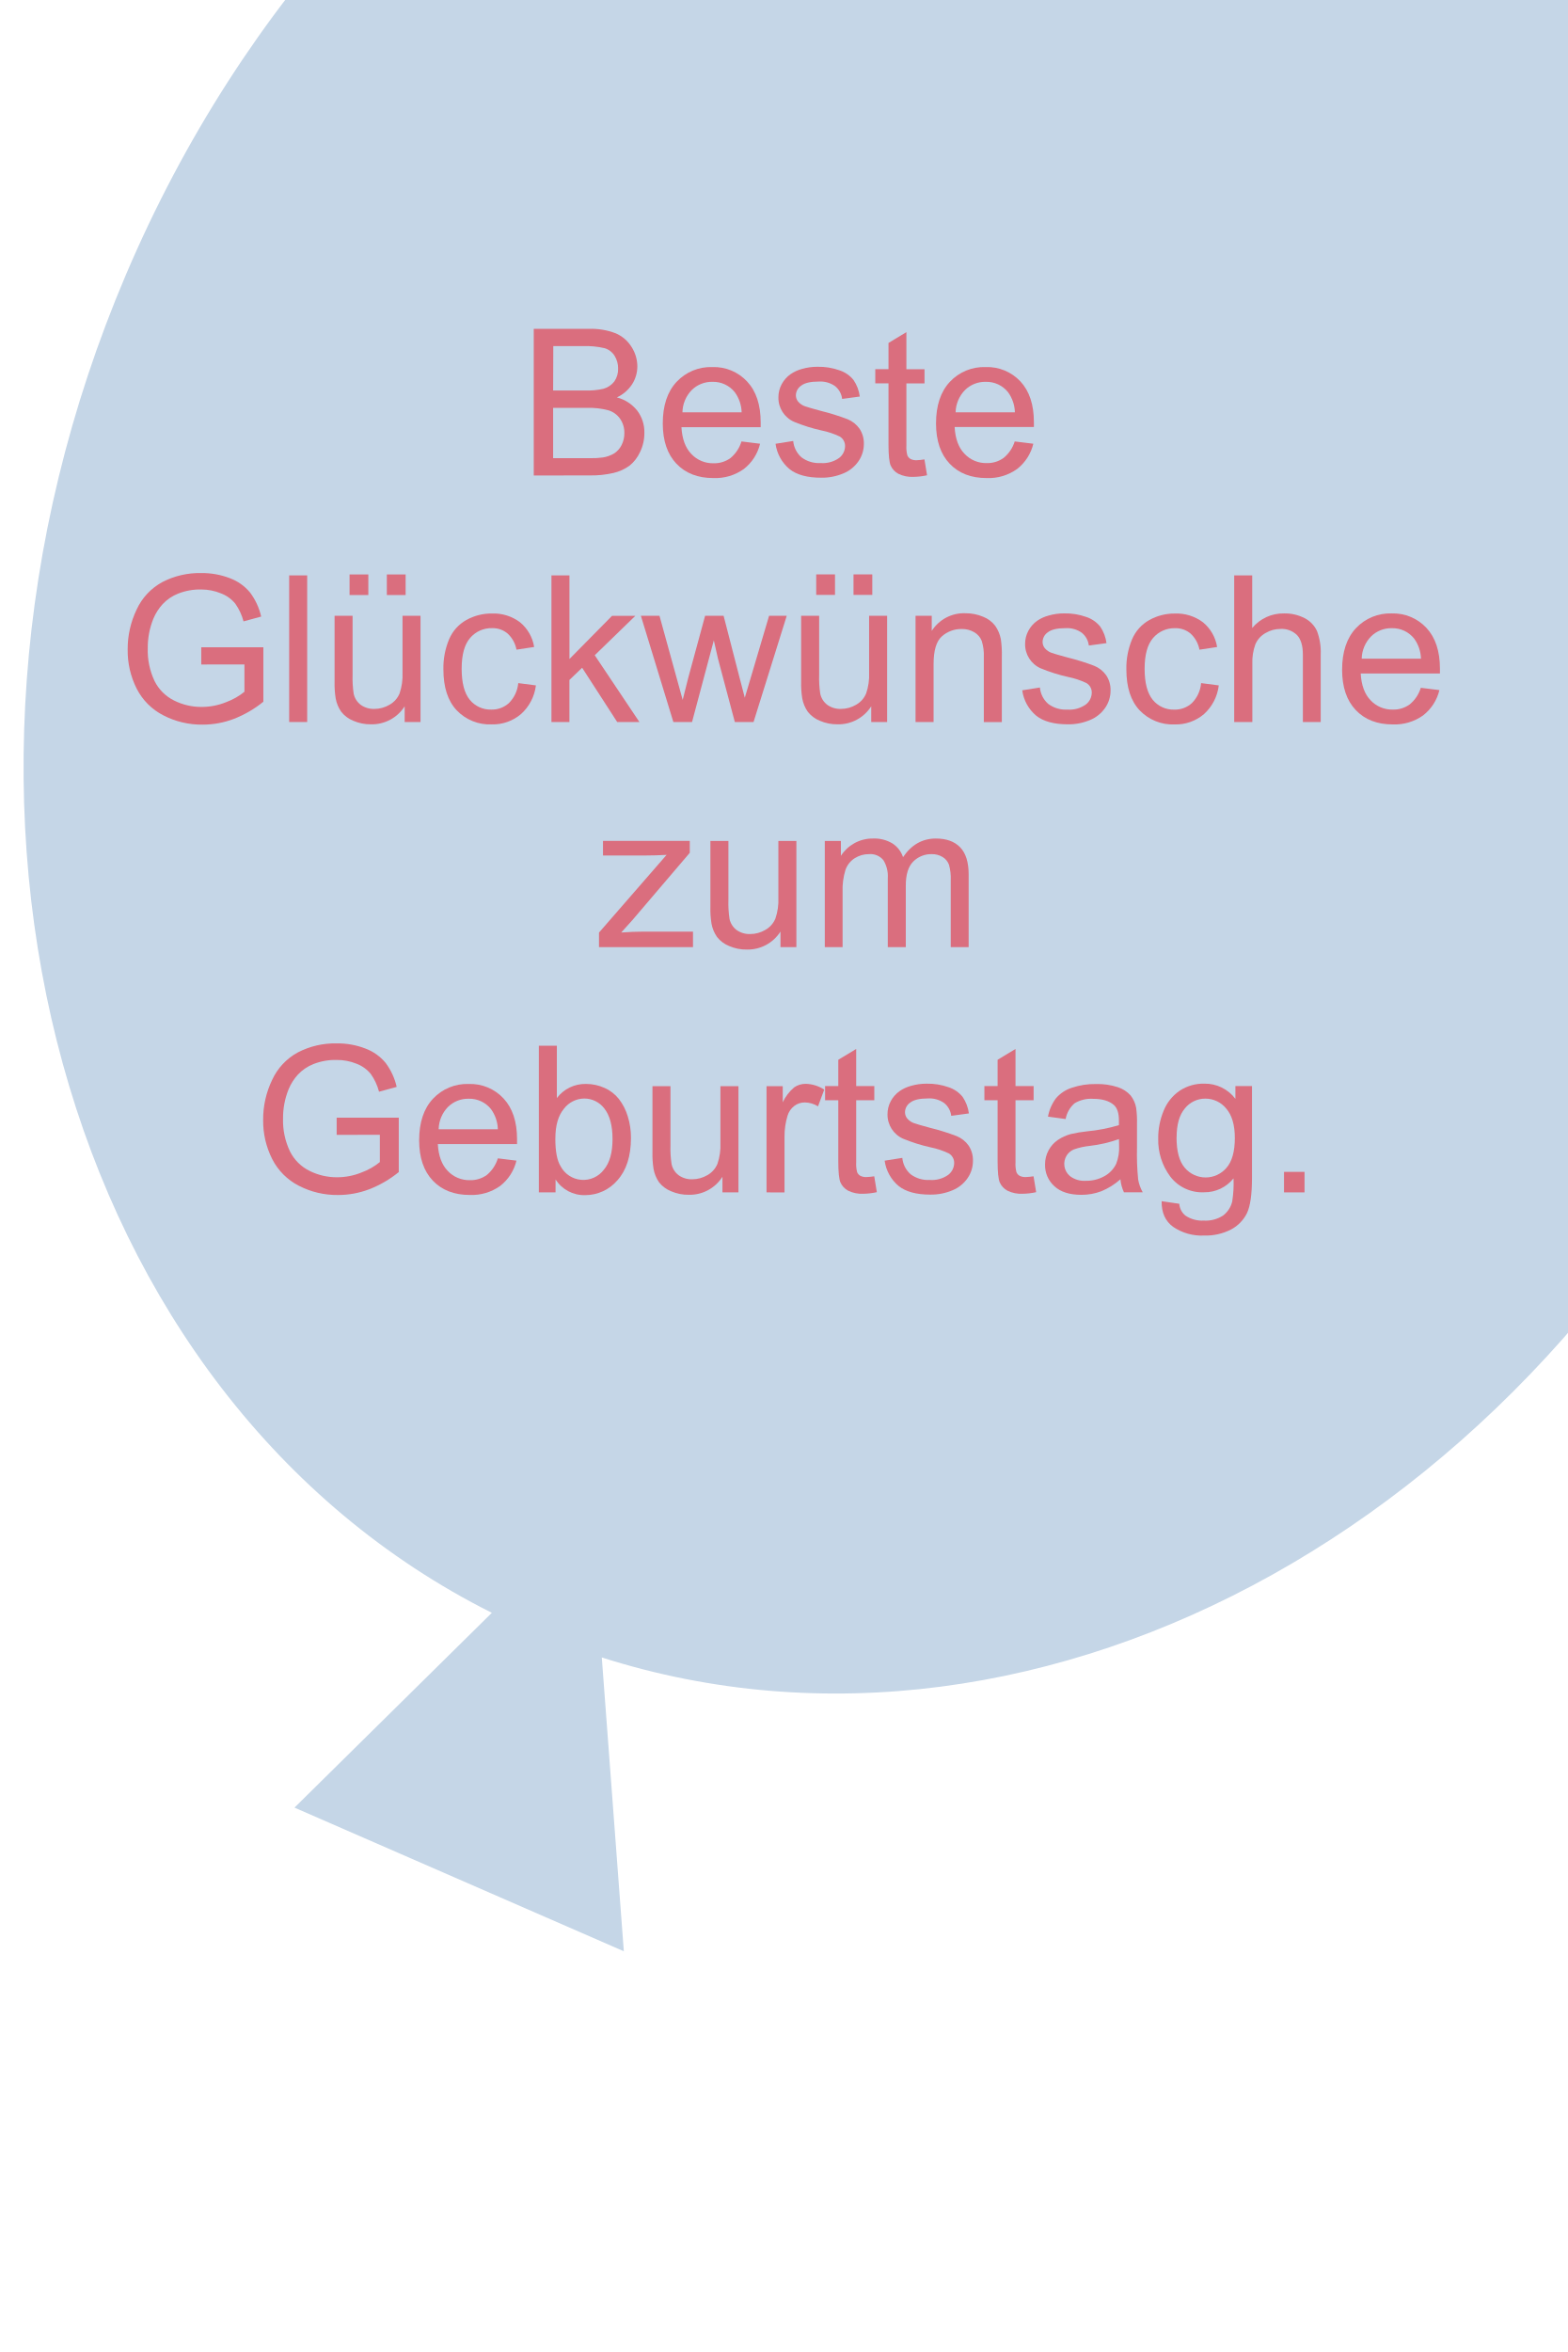
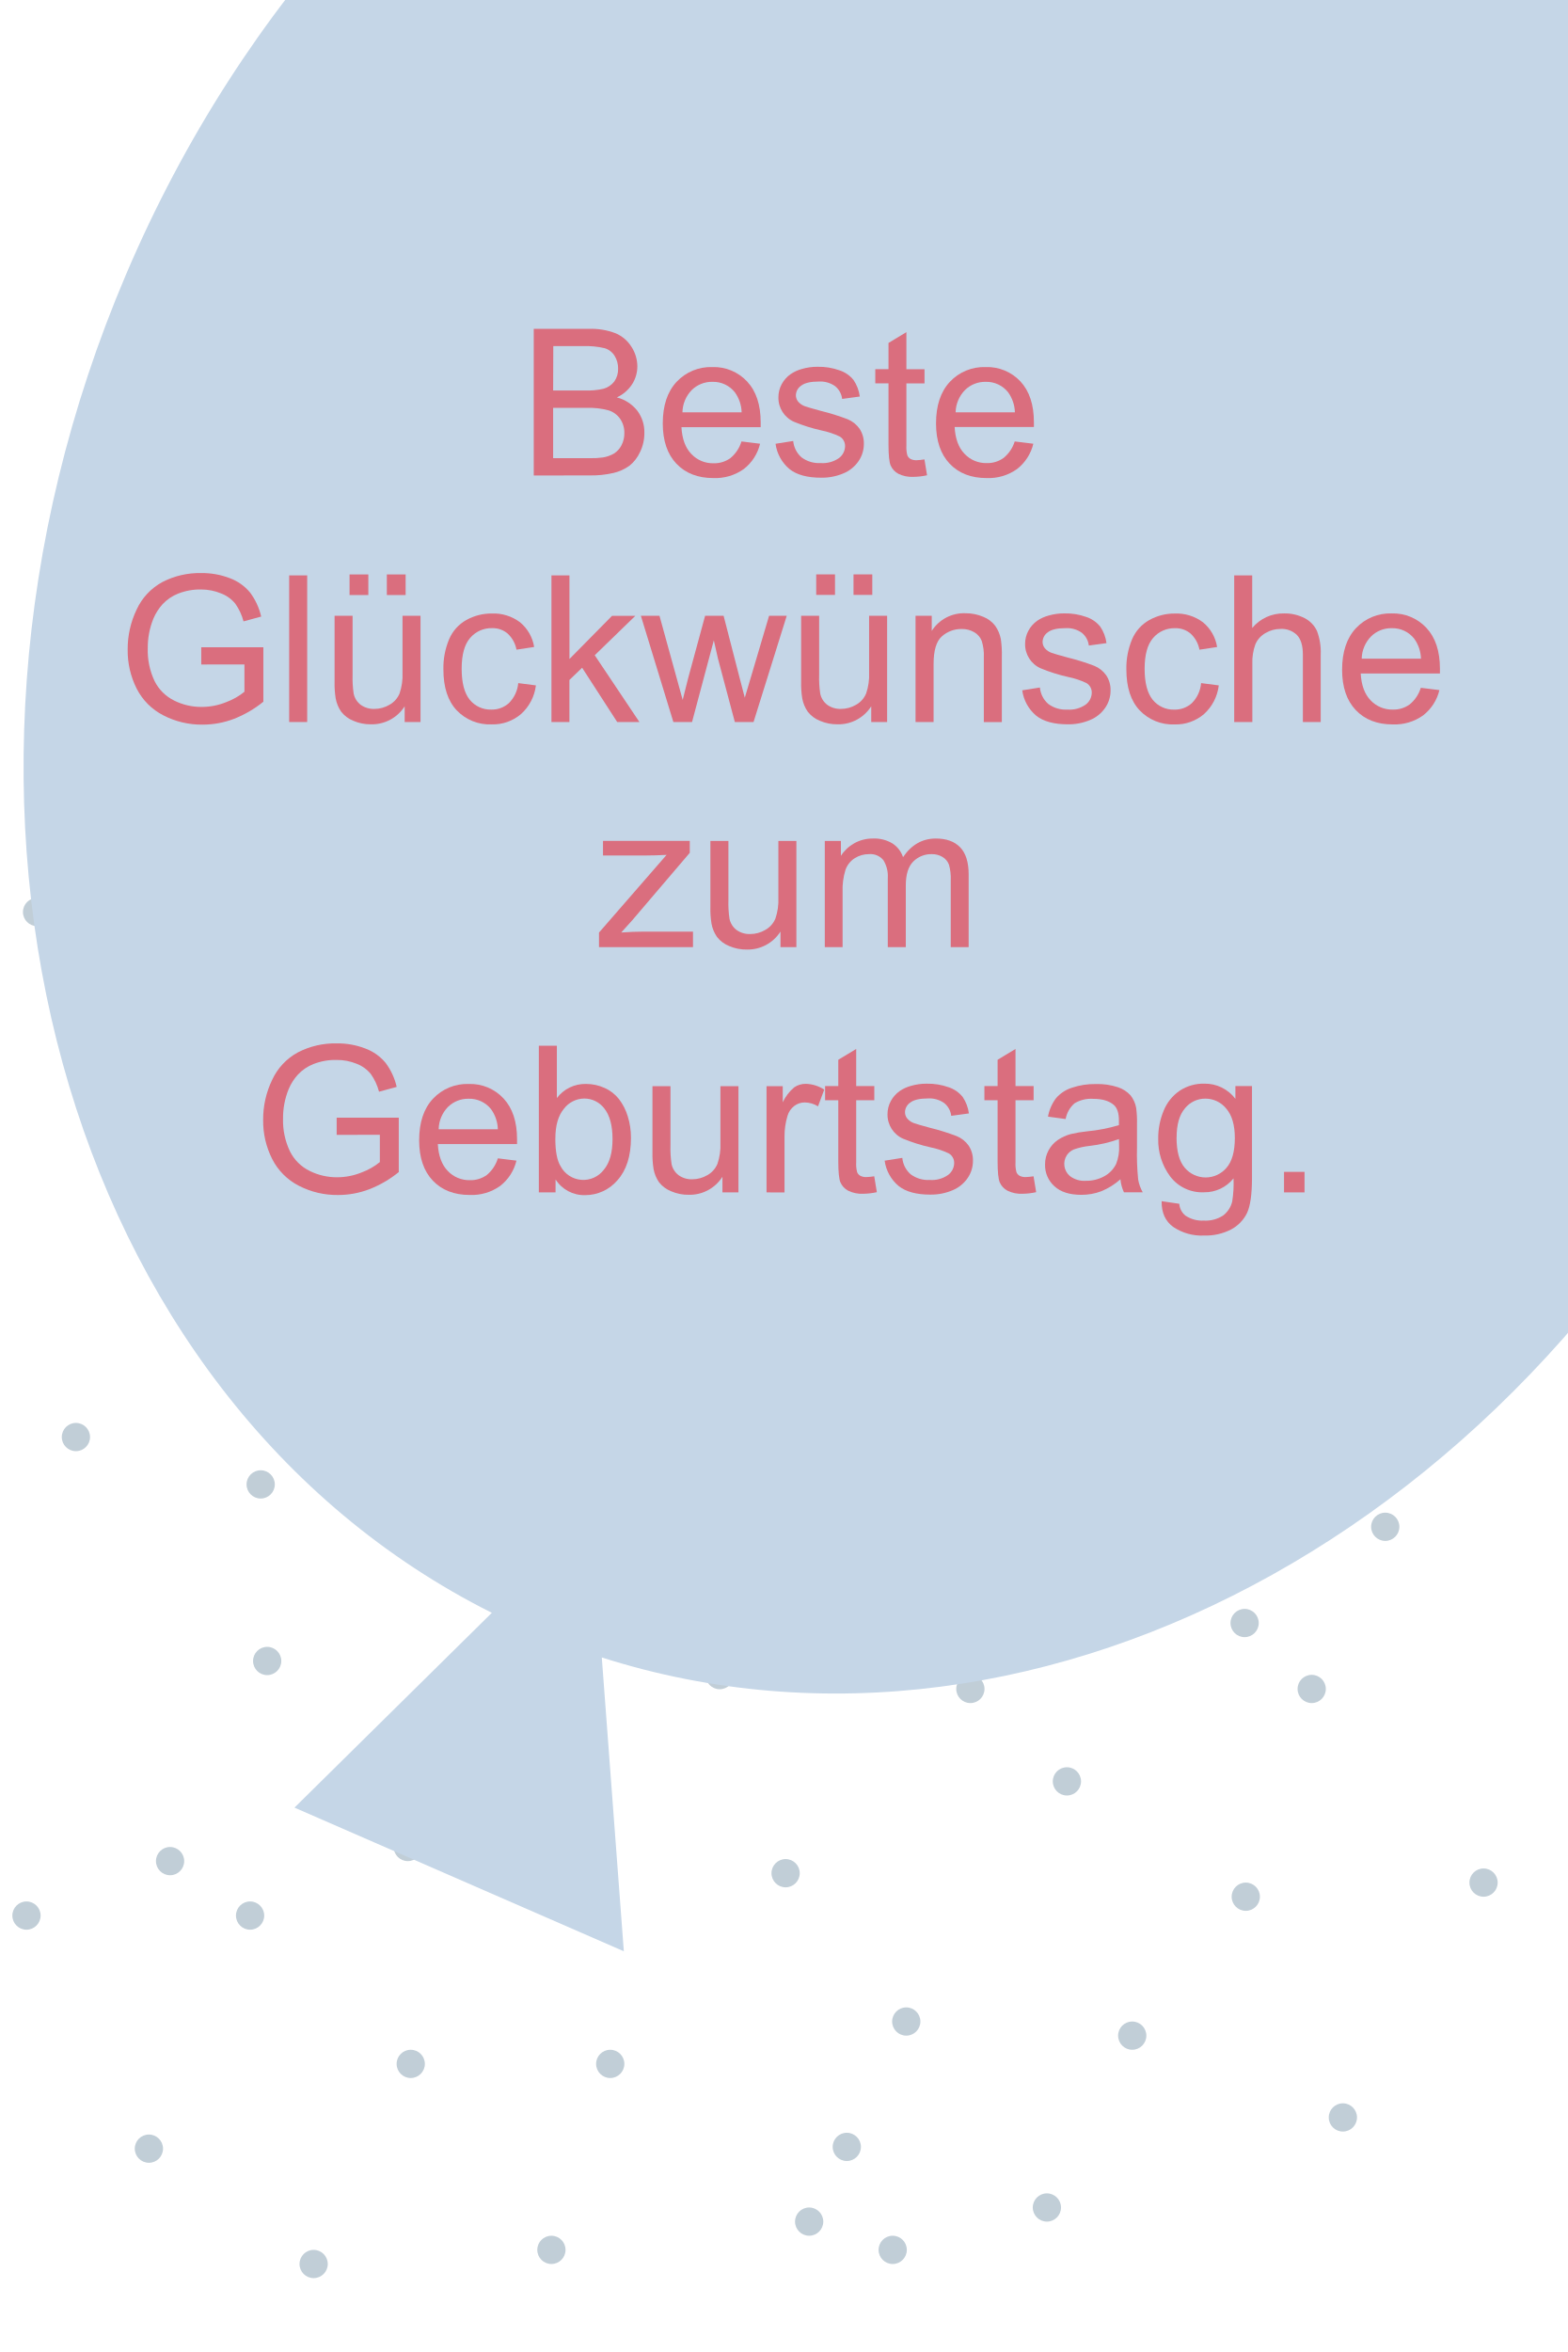
<svg xmlns="http://www.w3.org/2000/svg" id="card-2-2" viewBox="0 0 444 666">
+   <g id="card-2-2-particles">
+     <circle id="card-2-1-particle" cx="371.5" cy="478.25" r="4" fill="#c1ced7" />
+     <circle id="card-2-1-particle-2" data-name="card-2-1-particle" cx="235" cy="425.58" r="4" fill="#c1ced7" />
+     <circle id="card-2-1-particle-3" data-name="card-2-1-particle" cx="222.5" cy="530.42" r="4" fill="#c1ced7" />
+     <circle id="card-2-1-particle-4" data-name="card-2-1-particle" cx="392.33" cy="432.33" r="4" fill="#c1ced7" />
+     <circle id="card-2-1-particle-5" data-name="card-2-1-particle" cx="274.83" cy="478.25" r="4" fill="#c1ced7" />
+     <circle id="card-2-1-particle-6" data-name="card-2-1-particle" cx="243" cy="327.42" r="4" fill="#c1ced7" />
+     <circle id="card-2-1-particle-7" data-name="card-2-1-particle" cx="189.5" cy="383.58" r="4" fill="#c1ced7" />
+     <circle id="card-2-1-particle-8" data-name="card-2-1-particle" cx="160.83" cy="449.58" r="4" fill="#c1ced7" />
+     <circle id="card-2-1-particle-9" data-name="card-2-1-particle" cx="126.17" cy="383.58" r="4" fill="#c1ced7" />
+     <circle id="card-2-1-particle-10" data-name="card-2-1-particle" cx="379.5" cy="260.92" r="4" fill="#c1ced7" />
+     <circle id="card-2-1-particle-11" data-name="card-2-1-particle" cx="243" cy="208.25" r="4" fill="#c1ced7" />
+     <circle id="card-2-1-particle-12" data-name="card-2-1-particle" cx="215.5" cy="264.92" r="4" fill="#c1ced7" />
+     <circle id="card-2-1-particle-13" data-name="card-2-1-particle" cx="298.83" cy="158.25" r="4" fill="#c1ced7" />
+     <circle id="card-2-1-particle-14" data-name="card-2-1-particle" cx="282.83" cy="260.92" r="4" fill="#c1ced7" />
+     <circle id="card-2-1-particle-15" data-name="card-2-1-particle" cx="251" cy="110.08" r="4" fill="#c1ced7" />
+     <circle id="card-2-1-particle-16" data-name="card-2-1-particle" cx="152.17" cy="66.17" r="4" fill="#c1ced7" />
+     <circle id="card-2-1-particle-17" data-name="card-2-1-particle" cx="168.83" cy="232.25" r="4" fill="#c1ced7" />
+     <circle id="card-2-1-particle-18" data-name="card-2-1-particle" cx="134.17" cy="166.25" r="4" fill="#c1ced7" />
+     <circle id="card-2-1-particle-19" data-name="card-2-1-particle" cx="119.33" cy="300.25" r="4" fill="#c1ced7" />
+     <circle id="card-2-1-particle-20" data-name="card-2-1-particle" cx="91.83" cy="356.92" r="4" fill="#c1ced7" />
+     <circle id="card-2-1-particle-21" data-name="card-2-1-particle" cx="176.17" cy="284.83" r="4" fill="#c1ced7" />
+     <circle id="card-2-1-particle-22" data-name="card-2-1-particle" cx="159.17" cy="352.92" r="4" fill="#c1ced7" />
+     <circle id="card-2-1-particle-23" data-name="card-2-1-particle" cx="127.33" cy="202.08" r="4" fill="#c1ced7" />
+     <circle id="card-2-1-particle-24" data-name="card-2-1-particle" cx="73.83" cy="258.25" r="4" fill="#c1ced7" />
+     <circle id="card-2-1-particle-25" data-name="card-2-1-particle" cx="45.17" cy="324.25" r="4" fill="#c1ced7" />
+     <circle id="card-2-1-particle-26" data-name="card-2-1-particle" cx="10.5" cy="258.25" r="4" fill="#c1ced7" />
+     <circle id="card-2-1-particle-27" data-name="card-2-1-particle" cx="75.67" cy="470.33" r="4" fill="#c1ced7" />
+     <circle id="card-2-1-particle-28" data-name="card-2-1-particle" cx="48.17" cy="527" r="4" fill="#c1ced7" />
+     <circle id="card-2-1-particle-29" data-name="card-2-1-particle" cx="131.5" cy="420.33" r="4" fill="#c1ced7" />
+     <circle id="card-2-1-particle-30" data-name="card-2-1-particle" cx="115.5" cy="523" r="4" fill="#c1ced7" />
+     <circle id="card-2-1-particle-31" data-name="card-2-1-particle" cx="73.83" cy="420.33" r="4" fill="#c1ced7" />
+     <circle id="card-2-1-particle-32" data-name="card-2-1-particle" cx="21.5" cy="406.92" r="4" fill="#c1ced7" />
+     <circle id="card-2-1-particle-33" data-name="card-2-1-particle" cx="252.83" cy="637.08" r="4" fill="#c1ced7" />
+     <circle id="card-2-1-particle-34" data-name="card-2-1-particle" cx="116.33" cy="584.42" r="4" fill="#c1ced7" />
+     <circle id="card-2-1-particle-35" data-name="card-2-1-particle" cx="88.83" cy="641.08" r="4" fill="#c1ced7" />
+     <circle id="card-2-1-particle-36" data-name="card-2-1-particle" cx="172.83" cy="584.42" r="4" fill="#c1ced7" />
+     <circle id="card-2-1-particle-37" data-name="card-2-1-particle" cx="156.17" cy="637.08" r="4" fill="#c1ced7" />
+     <circle id="card-2-1-particle-38" data-name="card-2-1-particle" cx="124.33" cy="486.25" r="4" fill="#c1ced7" />
+     <circle id="card-2-1-particle-39" data-name="card-2-1-particle" cx="70.83" cy="542.42" r="4" fill="#c1ced7" />
+     <circle id="card-2-1-particle-40" data-name="card-2-1-particle" cx="42.17" cy="608.42" r="4" fill="#c1ced7" />
+     <circle id="card-2-1-particle-41" data-name="card-2-1-particle" cx="7.5" cy="542.42" r="4" fill="#c1ced7" />
+     <circle id="card-2-1-particle-42" data-name="card-2-1-particle" cx="431.33" cy="248.08" r="4" fill="#c1ced7" />
+     <circle id="card-2-1-particle-43" data-name="card-2-1-particle" cx="403.83" cy="304.75" r="4" fill="#c1ced7" />
+     <circle id="card-2-1-particle-44" data-name="card-2-1-particle" cx="385.83" cy="206.08" r="4" fill="#c1ced7" />
+     <circle id="card-2-1-particle-45" data-name="card-2-1-particle" cx="357.17" cy="272.08" r="4" fill="#c1ced7" />
+     <circle id="card-2-1-particle-46" data-name="card-2-1-particle" cx="322.5" cy="206.08" r="4" fill="#c1ced7" />
+     <circle id="card-2-1-particle-47" data-name="card-2-1-particle" cx="439.33" cy="30.75" r="4" fill="#c1ced7" />
+     <circle id="card-2-1-particle-48" data-name="card-2-1-particle" cx="411.83" cy="87.42" r="4" fill="#c1ced7" />
+     <circle id="card-2-1-particle-49" data-name="card-2-1-particle" cx="365.17" cy="54.75" r="4" fill="#c1ced7" />
+     <circle id="card-2-1-particle-50" data-name="card-2-1-particle" cx="315.67" cy="122.75" r="4" fill="#c1ced7" />
+     <circle id="card-2-1-particle-51" data-name="card-2-1-particle" cx="66.83" cy="224.25" r="4" fill="#c1ced7" />
+     <circle id="card-2-1-particle-52" data-name="card-2-1-particle" cx="371.5" cy="72.75" r="4" fill="#c1ced7" />
+     <circle id="card-2-1-particle-53" data-name="card-2-1-particle" cx="355.5" cy="175.42" r="4" fill="#c1ced7" />
+     <circle id="card-2-1-particle-54" data-name="card-2-1-particle" cx="323.67" cy="24.58" r="4" fill="#c1ced7" />
+     <circle id="card-2-1-particle-55" data-name="card-2-1-particle" cx="239.83" cy="607.92" r="4" fill="#c1ced7" />
+     <circle id="card-2-1-particle-56" data-name="card-2-1-particle" cx="380.33" cy="599.58" r="4" fill="#c1ced7" />
+     <circle id="card-2-1-particle-57" data-name="card-2-1-particle" cx="352.83" cy="537.08" r="4" fill="#c1ced7" />
+     <circle id="card-2-1-particle-58" data-name="card-2-1-particle" cx="420.17" cy="533.08" r="4" fill="#c1ced7" />
+     <circle id="card-2-1-particle-59" data-name="card-2-1-particle" cx="388.33" cy="382.25" r="4" fill="#c1ced7" />
+     <circle id="card-2-1-particle-60" data-name="card-2-1-particle" cx="334.83" cy="438.42" r="4" fill="#c1ced7" />
+     <circle id="card-2-1-particle-61" data-name="card-2-1-particle" cx="302.17" cy="504.42" r="4" fill="#c1ced7" />
+     <circle id="card-2-1-particle-62" data-name="card-2-1-particle" cx="271.5" cy="438.42" r="4" fill="#c1ced7" />
+     <circle id="card-2-1-particle-63" data-name="card-2-1-particle" cx="256.67" cy="572.42" r="4" fill="#c1ced7" />
+     <circle id="card-2-1-particle-64" data-name="card-2-1-particle" cx="229.17" cy="629.08" r="4" fill="#c1ced7" />
+     <circle id="card-2-1-particle-65" data-name="card-2-1-particle" cx="320.67" cy="576.42" r="4" fill="#c1ced7" />
+     <circle id="card-2-1-particle-66" data-name="card-2-1-particle" cx="296.5" cy="625.08" r="4" fill="#c1ced7" />
+     <circle id="card-2-1-particle-67" data-name="card-2-1-particle" cx="103.67" cy="104.17" r="4" fill="#c1ced7" />
+     <circle id="card-2-1-particle-68" data-name="card-2-1-particle" cx="76.17" cy="160.83" r="4" fill="#c1ced7" />
+     <circle id="card-2-1-particle-69" data-name="card-2-1-particle" cx="199.83" cy="186.67" r="4" fill="#c1ced7" />
+     <circle id="card-2-1-particle-70" data-name="card-2-1-particle" cx="111.67" cy="6" r="4" fill="#c1ced7" />
+     <circle id="card-2-1-particle-71" data-name="card-2-1-particle" cx="58.17" cy="62.17" r="4" fill="#c1ced7" />
+     <circle id="card-2-1-particle-72" data-name="card-2-1-particle" cx="29.5" cy="128.17" r="4" fill="#c1ced7" />
+     <circle id="card-2-1-particle-73" data-name="card-2-1-particle" cx="35.83" cy="146.17" r="4" fill="#c1ced7" />
+     <circle id="card-2-1-particle-74" data-name="card-2-1-particle" cx="270.17" cy="80.75" r="4" fill="#c1ced7" />
+     <circle id="card-2-1-particle-75" data-name="card-2-1-particle" cx="241.5" cy="146.75" r="4" fill="#c1ced7" />
+     <circle id="card-2-1-particle-76" data-name="card-2-1-particle" cx="233.17" cy="38.75" r="4" fill="#c1ced7" />
+     <circle id="card-2-1-particle-77" data-name="card-2-1-particle" cx="272" cy="292.83" r="4" fill="#c1ced7" />
+     <circle id="card-2-1-particle-78" data-name="card-2-1-particle" cx="244.5" cy="349.5" r="4" fill="#c1ced7" />
+     <circle id="card-2-1-particle-79" data-name="card-2-1-particle" cx="327.83" cy="242.83" r="4" fill="#c1ced7" />
+     <circle id="card-2-1-particle-80" data-name="card-2-1-particle" cx="311.83" cy="345.5" r="4" fill="#c1ced7" />
+     <circle id="card-2-1-particle-81" data-name="card-2-1-particle" cx="280" cy="194.67" r="4" fill="#c1ced7" />
+     <circle id="card-2-1-particle-82" data-name="card-2-1-particle" cx="226.5" cy="250.83" r="4" fill="#c1ced7" />
+     <circle id="card-2-1-particle-83" data-name="card-2-1-particle" cx="197.83" cy="316.83" r="4" fill="#c1ced7" />
+     <circle id="card-2-1-particle-84" data-name="card-2-1-particle" cx="312.67" cy="406.92" r="4" fill="#c1ced7" />
+     <circle id="card-2-1-particle-85" data-name="card-2-1-particle" cx="285.17" cy="463.58" r="4" fill="#c1ced7" />
+     <circle id="card-2-1-particle-86" data-name="card-2-1-particle" cx="368.5" cy="356.92" r="4" fill="#c1ced7" />
+     <circle id="card-2-1-particle-87" data-name="card-2-1-particle" cx="352.5" cy="459.58" r="4" fill="#c1ced7" />
+     <circle id="card-2-1-particle-88" data-name="card-2-1-particle" cx="320.67" cy="308.75" r="4" fill="#c1ced7" />
+     <circle id="card-2-1-particle-89" data-name="card-2-1-particle" cx="243" cy="386.25" r="4" fill="#c1ced7" />
+     <circle id="card-2-1-particle-90" data-name="card-2-1-particle" cx="203.83" cy="474.33" r="4" fill="#c1ced7" />
+   </g>
  <g id="card-2-2-bg">
    <path d="M503.63,281.95c66.21-155.6,15.11-327.43-114.12-383.8S101.84-77.77,35.64,77.84c-64.38,151.32-17.81,318,103.66,378.85L83.4,511.85l93.28,40.68-6.24-83.2C295.46,509.22,440.92,429.34,503.63,281.95Z" fill="#c5d6e7" />
  </g>
  <g id="card-2-2-letters">
    <path d="M151.17,134.64V93.12h15.58a19.28,19.28,0,0,1,7.63,1.26,9.81,9.81,0,0,1,4.5,3.88,10.23,10.23,0,0,1,1.63,5.48,9.41,9.41,0,0,1-1.44,5,10.32,10.32,0,0,1-4.36,3.79,10.85,10.85,0,0,1,5.79,3.77,10.09,10.09,0,0,1,2,6.29,12.14,12.14,0,0,1-1.23,5.42,10.5,10.5,0,0,1-3,3.87,12.69,12.69,0,0,1-4.54,2.05,27.63,27.63,0,0,1-6.7.69Zm5.49-24.07h9a20,20,0,0,0,5.24-.48A5.82,5.82,0,0,0,174,108a6,6,0,0,0,1.06-3.62,6.67,6.67,0,0,0-1-3.64,5,5,0,0,0-2.83-2.15A23.68,23.68,0,0,0,165,98h-8.3Zm0,19.17H167a23.76,23.76,0,0,0,3.74-.2,9,9,0,0,0,3.17-1.13,6,6,0,0,0,2.1-2.31,7.23,7.23,0,0,0,.82-3.5,6.9,6.9,0,0,0-1.19-4,6.28,6.28,0,0,0-3.3-2.41,20.47,20.47,0,0,0-6.08-.69h-9.6Z" fill="#da6e7e" />
    <path d="M210,125l5.27.65a12.85,12.85,0,0,1-4.62,7.17,13.88,13.88,0,0,1-8.61,2.55q-6.6,0-10.46-4.06t-3.87-11.4q0-7.59,3.91-11.78a13.23,13.23,0,0,1,10.14-4.19,12.86,12.86,0,0,1,9.86,4.11q3.82,4.11,3.82,11.55,0,.45,0,1.36H193q.28,5,2.8,7.59a8.35,8.35,0,0,0,6.29,2.63,7.8,7.8,0,0,0,4.79-1.47A9.78,9.78,0,0,0,210,125Zm-16.74-8.24h16.79a10.19,10.19,0,0,0-1.93-5.69,7.81,7.81,0,0,0-6.32-2.95,8.1,8.1,0,0,0-5.91,2.35A9.31,9.31,0,0,0,193.28,116.71Z" fill="#da6e7e" />
    <path d="M219.65,125.66l5-.79a7,7,0,0,0,2.36,4.64,8.24,8.24,0,0,0,5.42,1.61,8,8,0,0,0,5.21-1.43,4.28,4.28,0,0,0,1.7-3.36,3.1,3.1,0,0,0-1.5-2.72,22.11,22.11,0,0,0-5.21-1.73,47.54,47.54,0,0,1-7.77-2.45,7.42,7.42,0,0,1-4.4-6.9,7.74,7.74,0,0,1,.92-3.72,8.25,8.25,0,0,1,2.51-2.85,10.53,10.53,0,0,1,3.24-1.49,15.43,15.43,0,0,1,4.4-.61,17.41,17.41,0,0,1,6.22,1,8.46,8.46,0,0,1,4,2.76,10.8,10.8,0,0,1,1.76,4.66l-5,.68a5.45,5.45,0,0,0-2-3.62,7.2,7.2,0,0,0-4.6-1.3q-3.51,0-5,1.16a3.38,3.38,0,0,0-1.5,2.72,2.81,2.81,0,0,0,.62,1.78,4.49,4.49,0,0,0,2,1.36q.76.28,4.5,1.3a62.76,62.76,0,0,1,7.55,2.36,7.66,7.66,0,0,1,3.36,2.68,7.47,7.47,0,0,1,1.22,4.36,8.55,8.55,0,0,1-1.49,4.8,9.6,9.6,0,0,1-4.29,3.48,15.62,15.62,0,0,1-6.34,1.23q-5.86,0-8.93-2.44A11.32,11.32,0,0,1,219.65,125.66Z" fill="#da6e7e" />
    <path d="M261.82,130.08l.74,4.5a18.93,18.93,0,0,1-3.85.45,8.72,8.72,0,0,1-4.3-.88,4.91,4.91,0,0,1-2.15-2.31q-.62-1.43-.62-6v-17.3h-3.74v-4h3.74V97.11l5.07-3.06v10.51h5.13v4h-5.13v17.59a8.91,8.91,0,0,0,.27,2.8,2.12,2.12,0,0,0,.88,1,3.39,3.39,0,0,0,1.74.37A16.55,16.55,0,0,0,261.82,130.08Z" fill="#da6e7e" />
    <path d="M287.39,125l5.27.65a12.85,12.85,0,0,1-4.62,7.17,13.88,13.88,0,0,1-8.61,2.55q-6.6,0-10.46-4.06t-3.87-11.4q0-7.59,3.91-11.78a13.23,13.23,0,0,1,10.14-4.19A12.86,12.86,0,0,1,289,108q3.82,4.11,3.82,11.55,0,.45,0,1.36H270.37q.28,5,2.8,7.59a8.35,8.35,0,0,0,6.29,2.63,7.8,7.8,0,0,0,4.79-1.47A9.78,9.78,0,0,0,287.39,125Zm-16.74-8.24h16.79a10.19,10.19,0,0,0-1.93-5.69,7.81,7.81,0,0,0-6.32-2.95,8.1,8.1,0,0,0-5.91,2.35A9.31,9.31,0,0,0,270.65,116.71Z" fill="#da6e7e" />
    <path d="M57,188.16v-4.87l17.59,0v15.41a31.06,31.06,0,0,1-8.35,4.86,24.78,24.78,0,0,1-8.84,1.63,23.57,23.57,0,0,1-11.12-2.62A17.31,17.31,0,0,1,38.71,195a23.85,23.85,0,0,1-2.55-11.07,25.69,25.69,0,0,1,2.53-11.31,16.86,16.86,0,0,1,7.29-7.8,22.85,22.85,0,0,1,11-2.55,21.72,21.72,0,0,1,8.14,1.46,13.51,13.51,0,0,1,5.71,4.06,18,18,0,0,1,3.14,6.8l-5,1.36a15.35,15.35,0,0,0-2.32-5,9.53,9.53,0,0,0-4-2.9A14.55,14.55,0,0,0,57,166.92a16.84,16.84,0,0,0-6.51,1.15,12.15,12.15,0,0,0-4.43,3,14.38,14.38,0,0,0-2.62,4.11,21.72,21.72,0,0,0-1.59,8.35,20.27,20.27,0,0,0,1.91,9.29,12.23,12.23,0,0,0,5.56,5.55,17.23,17.23,0,0,0,7.76,1.81,18.43,18.43,0,0,0,7-1.37,18,18,0,0,0,5.15-2.93v-7.73Z" fill="#da6e7e" />
    <path d="M81.9,204.45V162.93H87v41.52Z" fill="#da6e7e" />
    <path d="M114.61,204.45V200a11,11,0,0,1-9.54,5.1,12.16,12.16,0,0,1-5-1,8.18,8.18,0,0,1-3.43-2.56,9.59,9.59,0,0,1-1.57-3.78,25.85,25.85,0,0,1-.31-4.76V174.37h5.1v16.68a29.69,29.69,0,0,0,.31,5.38,5.32,5.32,0,0,0,2,3.16,6.32,6.32,0,0,0,3.85,1.15,8.39,8.39,0,0,0,4.3-1.18,6.54,6.54,0,0,0,2.85-3.2,16.07,16.07,0,0,0,.83-5.88V174.37h5.1v30.08ZM99,168.48v-5.81h5.32v5.81Zm10.56,0v-5.81h5.32v5.81Z" fill="#da6e7e" />
    <path d="M146.78,193.43l5,.65a13,13,0,0,1-4.21,8.11,12.25,12.25,0,0,1-8.31,2.93,12.91,12.91,0,0,1-9.93-4q-3.75-4-3.75-11.57a20.94,20.94,0,0,1,1.61-8.52,11.26,11.26,0,0,1,4.91-5.48,14.58,14.58,0,0,1,7.18-1.83,12.48,12.48,0,0,1,8,2.48,11.37,11.37,0,0,1,4,7l-5,.76a8.23,8.23,0,0,0-2.51-4.56,6.48,6.48,0,0,0-4.35-1.53,7.91,7.91,0,0,0-6.26,2.76q-2.41,2.76-2.41,8.74t2.32,8.81a7.56,7.56,0,0,0,6.06,2.75,7.14,7.14,0,0,0,5-1.84A9.14,9.14,0,0,0,146.78,193.43Z" fill="#da6e7e" />
    <path d="M156.18,204.45V162.93h5.1v23.68l12.06-12.23h6.6l-11.5,11.16,12.66,18.92h-6.29l-9.94-15.38-3.6,3.46v11.92Z" fill="#da6e7e" />
    <path d="M190.71,204.45l-9.2-30.08h5.27l4.79,17.36,1.78,6.46q.11-.48,1.56-6.2l4.79-17.62h5.24l4.5,17.45,1.5,5.75,1.73-5.81,5.15-17.39h5l-9.4,30.08h-5.3l-4.79-18-1.16-5.13L196,204.45Z" fill="#da6e7e" />
    <path d="M246.75,204.45V200a11,11,0,0,1-9.54,5.1,12.17,12.17,0,0,1-5-1,8.18,8.18,0,0,1-3.43-2.56,9.59,9.59,0,0,1-1.57-3.78,25.85,25.85,0,0,1-.31-4.76V174.37H232v16.68a29.69,29.69,0,0,0,.31,5.38,5.32,5.32,0,0,0,2,3.16,6.32,6.32,0,0,0,3.85,1.15,8.39,8.39,0,0,0,4.3-1.18,6.53,6.53,0,0,0,2.85-3.2,16,16,0,0,0,.84-5.88V174.37h5.1v30.08Zm-15.58-36v-5.81h5.32v5.81Zm10.56,0v-5.81h5.32v5.81Z" fill="#da6e7e" />
    <path d="M259.3,204.45V174.37h4.59v4.28a10.81,10.81,0,0,1,9.57-5,12.56,12.56,0,0,1,5,1,7.86,7.86,0,0,1,3.41,2.56,9.84,9.84,0,0,1,1.59,3.77,29.23,29.23,0,0,1,.28,5v18.49h-5.1V186.15a13.74,13.74,0,0,0-.59-4.66,4.9,4.9,0,0,0-2.11-2.46,6.71,6.71,0,0,0-3.55-.92,8.26,8.26,0,0,0-5.62,2.07q-2.36,2.07-2.36,7.84v16.43Z" fill="#da6e7e" />
    <path d="M289.52,195.47l5-.79a7,7,0,0,0,2.36,4.64,8.24,8.24,0,0,0,5.42,1.61,8,8,0,0,0,5.21-1.43,4.28,4.28,0,0,0,1.7-3.36,3.1,3.1,0,0,0-1.5-2.72,22.11,22.11,0,0,0-5.21-1.73,47.54,47.54,0,0,1-7.77-2.45,7.42,7.42,0,0,1-4.4-6.9,7.74,7.74,0,0,1,.92-3.72,8.25,8.25,0,0,1,2.51-2.85A10.53,10.53,0,0,1,297,174.3a15.43,15.43,0,0,1,4.4-.61,17.41,17.41,0,0,1,6.22,1,8.46,8.46,0,0,1,4,2.76,10.8,10.8,0,0,1,1.76,4.66l-5,.68a5.45,5.45,0,0,0-2-3.62,7.2,7.2,0,0,0-4.6-1.3q-3.51,0-5,1.16a3.38,3.38,0,0,0-1.5,2.72,2.81,2.81,0,0,0,.62,1.78,4.49,4.49,0,0,0,2,1.36q.76.28,4.5,1.3a62.76,62.76,0,0,1,7.55,2.36,7.66,7.66,0,0,1,3.36,2.68,7.47,7.47,0,0,1,1.22,4.36,8.55,8.55,0,0,1-1.49,4.8,9.6,9.6,0,0,1-4.29,3.48,15.62,15.62,0,0,1-6.34,1.23q-5.86,0-8.93-2.44A11.32,11.32,0,0,1,289.52,195.47Z" fill="#da6e7e" />
    <path d="M340.18,193.43l5,.65A13,13,0,0,1,341,202.2a12.25,12.25,0,0,1-8.31,2.93,12.91,12.91,0,0,1-9.93-4q-3.75-4-3.75-11.57a20.94,20.94,0,0,1,1.61-8.52,11.26,11.26,0,0,1,4.91-5.48,14.58,14.58,0,0,1,7.18-1.83,12.48,12.48,0,0,1,8,2.48,11.36,11.36,0,0,1,4,7l-5,.76a8.23,8.23,0,0,0-2.51-4.56,6.48,6.48,0,0,0-4.35-1.53,7.91,7.91,0,0,0-6.26,2.76q-2.41,2.76-2.41,8.74t2.32,8.81a7.56,7.56,0,0,0,6.06,2.75,7.14,7.14,0,0,0,5-1.84A9.13,9.13,0,0,0,340.18,193.43Z" fill="#da6e7e" />
    <path d="M349.55,204.45V162.93h5.1v14.9a11.39,11.39,0,0,1,9-4.13,12.14,12.14,0,0,1,5.81,1.32,7.73,7.73,0,0,1,3.53,3.64,16.76,16.76,0,0,1,1.06,6.74v19.06H369V185.39q0-3.82-1.66-5.56a6.16,6.16,0,0,0-4.69-1.74,8.26,8.26,0,0,0-4.26,1.18,6.64,6.64,0,0,0-2.85,3.19,14.63,14.63,0,0,0-.85,5.55v16.45Z" fill="#da6e7e" />
    <path d="M402.4,194.76l5.27.65a12.85,12.85,0,0,1-4.62,7.17,13.88,13.88,0,0,1-8.61,2.55q-6.6,0-10.46-4.06t-3.87-11.4q0-7.59,3.91-11.78a13.23,13.23,0,0,1,10.14-4.19A12.86,12.86,0,0,1,404,177.8q3.82,4.11,3.82,11.55,0,.45,0,1.36H385.38q.28,5,2.8,7.59a8.35,8.35,0,0,0,6.29,2.63,7.8,7.8,0,0,0,4.79-1.47A9.78,9.78,0,0,0,402.4,194.76Zm-16.74-8.24h16.79a10.19,10.19,0,0,0-1.93-5.69,7.81,7.81,0,0,0-6.32-2.95,8.1,8.1,0,0,0-5.91,2.35A9.31,9.31,0,0,0,385.66,186.52Z" fill="#da6e7e" />
    <path d="M95.35,321.35v-4.87l17.59,0v15.41a31.05,31.05,0,0,1-8.35,4.86,24.78,24.78,0,0,1-8.84,1.63,23.57,23.57,0,0,1-11.12-2.62,17.31,17.31,0,0,1-7.55-7.58,23.85,23.85,0,0,1-2.55-11.07,25.69,25.69,0,0,1,2.54-11.31,16.86,16.86,0,0,1,7.29-7.8,22.85,22.85,0,0,1,11-2.55,21.72,21.72,0,0,1,8.14,1.46,13.5,13.5,0,0,1,5.71,4.06,18,18,0,0,1,3.14,6.8l-5,1.36a15.35,15.35,0,0,0-2.32-5,9.53,9.53,0,0,0-4-2.9,14.55,14.55,0,0,0-5.72-1.09,16.84,16.84,0,0,0-6.51,1.15,12.15,12.15,0,0,0-4.43,3,14.37,14.37,0,0,0-2.62,4.11,21.72,21.72,0,0,0-1.59,8.35A20.27,20.27,0,0,0,82.11,326a12.23,12.23,0,0,0,5.56,5.55,17.23,17.23,0,0,0,7.76,1.81,18.43,18.43,0,0,0,7-1.37,18,18,0,0,0,5.15-2.93v-7.73Z" fill="#da6e7e" />
    <path d="M141,328l5.27.65a12.85,12.85,0,0,1-4.62,7.17,13.88,13.88,0,0,1-8.61,2.55q-6.6,0-10.46-4.06t-3.87-11.4q0-7.59,3.91-11.78a13.23,13.23,0,0,1,10.14-4.19,12.86,12.86,0,0,1,9.86,4.11q3.82,4.11,3.82,11.55,0,.45,0,1.36H124q.28,5,2.8,7.59a8.35,8.35,0,0,0,6.29,2.63,7.8,7.8,0,0,0,4.79-1.47A9.78,9.78,0,0,0,141,328Zm-16.74-8.24H141a10.19,10.19,0,0,0-1.93-5.69,7.81,7.81,0,0,0-6.32-2.95,8.1,8.1,0,0,0-5.9,2.35A9.3,9.3,0,0,0,124.24,319.71Z" fill="#da6e7e" />
    <path d="M157.34,337.64h-4.73V296.12h5.1v14.81a10.09,10.09,0,0,1,8.24-4,12.63,12.63,0,0,1,5.25,1.12,10.74,10.74,0,0,1,4.08,3.14,15.21,15.21,0,0,1,2.51,4.89,20.16,20.16,0,0,1,.91,6.12q0,7.73-3.82,12a12,12,0,0,1-9.18,4.22,9.58,9.58,0,0,1-8.35-4.45Zm-.06-15.26q0,5.41,1.47,7.82a7.29,7.29,0,0,0,12.29,1q2.44-2.9,2.44-8.65t-2.34-8.69a7.12,7.12,0,0,0-5.65-2.8,7.33,7.33,0,0,0-5.78,2.9Q157.29,316.88,157.29,322.37Z" fill="#da6e7e" />
    <path d="M204.61,337.64v-4.42a11,11,0,0,1-9.54,5.1,12.17,12.17,0,0,1-5-1,8.18,8.18,0,0,1-3.43-2.56A9.59,9.59,0,0,1,185.1,331a25.85,25.85,0,0,1-.31-4.76V307.56h5.1v16.68a29.69,29.69,0,0,0,.31,5.38,5.32,5.32,0,0,0,2,3.16,6.32,6.32,0,0,0,3.85,1.15,8.39,8.39,0,0,0,4.3-1.18,6.53,6.53,0,0,0,2.85-3.2,16,16,0,0,0,.84-5.88V307.56h5.1v30.08Z" fill="#da6e7e" />
    <path d="M217.1,337.64V307.56h4.59v4.56a12.44,12.44,0,0,1,3.24-4.22,5.66,5.66,0,0,1,3.27-1,10,10,0,0,1,5.24,1.64l-1.76,4.73a7.29,7.29,0,0,0-3.74-1.1,4.86,4.86,0,0,0-3,1,5.45,5.45,0,0,0-1.9,2.79,19.86,19.86,0,0,0-.85,5.95v15.75Z" fill="#da6e7e" />
    <path d="M247.6,333.08l.74,4.5a18.93,18.93,0,0,1-3.85.45,8.72,8.72,0,0,1-4.3-.88,4.91,4.91,0,0,1-2.15-2.31q-.62-1.43-.62-6v-17.3h-3.74v-4h3.74v-7.45l5.07-3.06v10.51h5.13v4h-5.13v17.59a8.91,8.91,0,0,0,.27,2.8,2.12,2.12,0,0,0,.88,1,3.39,3.39,0,0,0,1.74.37A16.55,16.55,0,0,0,247.6,333.08Z" fill="#da6e7e" />
    <path d="M250.55,328.66l5-.79a7,7,0,0,0,2.36,4.64,8.24,8.24,0,0,0,5.42,1.61,8,8,0,0,0,5.21-1.43,4.28,4.28,0,0,0,1.7-3.36,3.1,3.1,0,0,0-1.5-2.72,22.11,22.11,0,0,0-5.21-1.73,47.54,47.54,0,0,1-7.77-2.45,7.42,7.42,0,0,1-4.4-6.9,7.74,7.74,0,0,1,.92-3.72,8.25,8.25,0,0,1,2.51-2.85,10.53,10.53,0,0,1,3.24-1.49,15.43,15.43,0,0,1,4.4-.61,17.41,17.41,0,0,1,6.22,1,8.46,8.46,0,0,1,4,2.76,10.8,10.8,0,0,1,1.76,4.66l-5,.68a5.45,5.45,0,0,0-2-3.62,7.2,7.2,0,0,0-4.6-1.3q-3.51,0-5,1.16a3.38,3.38,0,0,0-1.5,2.72,2.81,2.81,0,0,0,.62,1.78,4.49,4.49,0,0,0,2,1.36q.76.28,4.5,1.3a62.76,62.76,0,0,1,7.55,2.36,7.66,7.66,0,0,1,3.36,2.68,7.47,7.47,0,0,1,1.22,4.36,8.55,8.55,0,0,1-1.49,4.8,9.6,9.6,0,0,1-4.29,3.48,15.62,15.62,0,0,1-6.34,1.23q-5.86,0-8.93-2.44A11.32,11.32,0,0,1,250.55,328.66Z" fill="#da6e7e" />
    <path d="M292.72,333.08l.74,4.5a18.93,18.93,0,0,1-3.85.45,8.72,8.72,0,0,1-4.3-.88,4.91,4.91,0,0,1-2.15-2.31q-.62-1.43-.62-6v-17.3h-3.74v-4h3.74v-7.45l5.07-3.06v10.51h5.13v4h-5.13v17.59a8.91,8.91,0,0,0,.27,2.8,2.12,2.12,0,0,0,.88,1,3.39,3.39,0,0,0,1.74.37A16.55,16.55,0,0,0,292.72,333.08Z" fill="#da6e7e" />
    <path d="M317.33,333.93a19,19,0,0,1-5.45,3.4,15.76,15.76,0,0,1-5.62,1q-5,0-7.62-2.42a8,8,0,0,1-2.66-6.19,8.22,8.22,0,0,1,1-4,8.32,8.32,0,0,1,2.63-2.93,12.4,12.4,0,0,1,3.67-1.67,36.49,36.49,0,0,1,4.53-.76,46.57,46.57,0,0,0,9.09-1.76q0-1,0-1.33,0-3.11-1.44-4.39-2-1.73-5.81-1.73a9,9,0,0,0-5.31,1.26,7.71,7.71,0,0,0-2.53,4.46l-5-.68a12.36,12.36,0,0,1,2.24-5.17,9.8,9.8,0,0,1,4.5-3,20.08,20.08,0,0,1,6.83-1.06,18.07,18.07,0,0,1,6.26.91,8.25,8.25,0,0,1,3.54,2.28,8,8,0,0,1,1.59,3.47,28.7,28.7,0,0,1,.25,4.7V325a72.24,72.24,0,0,0,.33,9,11.36,11.36,0,0,0,1.29,3.61h-5.32A10.82,10.82,0,0,1,317.33,333.93Zm-.42-11.38a37.38,37.38,0,0,1-8.33,1.93,19.27,19.27,0,0,0-4.45,1,4.44,4.44,0,0,0-2,1.66A4.51,4.51,0,0,0,303,333a6.64,6.64,0,0,0,4.52,1.36,10.51,10.51,0,0,0,5.24-1.29,7.93,7.93,0,0,0,3.37-3.53,12.31,12.31,0,0,0,.82-5.1Z" fill="#da6e7e" />
    <path d="M329,340.13l5,.74a4.72,4.72,0,0,0,1.73,3.34,8.49,8.49,0,0,0,5.18,1.42,9.11,9.11,0,0,0,5.47-1.42,7,7,0,0,0,2.61-4,32.57,32.57,0,0,0,.37-6.54,10.48,10.48,0,0,1-8.33,3.94,11.35,11.35,0,0,1-9.6-4.47,17.23,17.23,0,0,1-3.4-10.73,20,20,0,0,1,1.56-7.94,12.46,12.46,0,0,1,4.52-5.62,12.2,12.2,0,0,1,7-2,10.78,10.78,0,0,1,8.78,4.3v-3.62h4.7v26q0,7-1.43,10a10.47,10.47,0,0,1-4.53,4.63,15.71,15.71,0,0,1-7.63,1.7,14.39,14.39,0,0,1-8.69-2.42Q328.91,345,329,340.13Zm4.22-18.07q0,5.92,2.35,8.64a7.75,7.75,0,0,0,11.78,0q2.38-2.7,2.38-8.48,0-5.52-2.45-8.33a7.58,7.58,0,0,0-5.91-2.8,7.36,7.36,0,0,0-5.78,2.76Q333.24,316.62,333.24,322.06Z" fill="#da6e7e" />
    <path d="M363.66,337.64v-5.81h5.81v5.81Z" fill="#da6e7e" />
    <path d="M169.65,268.2v-4.13l19.14-22q-3.25.17-5.75.17H170.78v-4.13h24.58v3.37l-16.28,19.09-3.14,3.48q3.43-.25,6.43-.25h13.9v4.39Z" fill="#da6e7e" />
    <path d="M221.05,268.2v-4.42a11,11,0,0,1-9.54,5.1,12.17,12.17,0,0,1-5-1,8.18,8.18,0,0,1-3.43-2.56,9.59,9.59,0,0,1-1.57-3.78,25.85,25.85,0,0,1-.31-4.76V238.12h5.1V254.8a29.69,29.69,0,0,0,.31,5.38,5.32,5.32,0,0,0,2,3.16,6.32,6.32,0,0,0,3.85,1.15,8.39,8.39,0,0,0,4.3-1.18,6.53,6.53,0,0,0,2.85-3.2,16,16,0,0,0,.84-5.88V238.12h5.1V268.2Z" fill="#da6e7e" />
    <path d="M233.6,268.2V238.12h4.56v4.22a10.72,10.72,0,0,1,3.77-3.55,10.59,10.59,0,0,1,5.35-1.35,9.9,9.9,0,0,1,5.48,1.39,7.43,7.43,0,0,1,3,3.88q3.57-5.27,9.29-5.27,4.48,0,6.88,2.48t2.41,7.63V268.2h-5.07V249.25a14,14,0,0,0-.5-4.4,4.27,4.27,0,0,0-1.8-2.17,5.61,5.61,0,0,0-3.06-.82,7.12,7.12,0,0,0-5.27,2.11q-2.1,2.11-2.1,6.75V268.2h-5.1V248.66a8.6,8.6,0,0,0-1.25-5.1,4.72,4.72,0,0,0-4.08-1.7,7.41,7.41,0,0,0-4,1.13,6.42,6.42,0,0,0-2.65,3.31,18.65,18.65,0,0,0-.82,6.29v15.6Z" fill="#da6e7e" />
  </g>
</svg>
